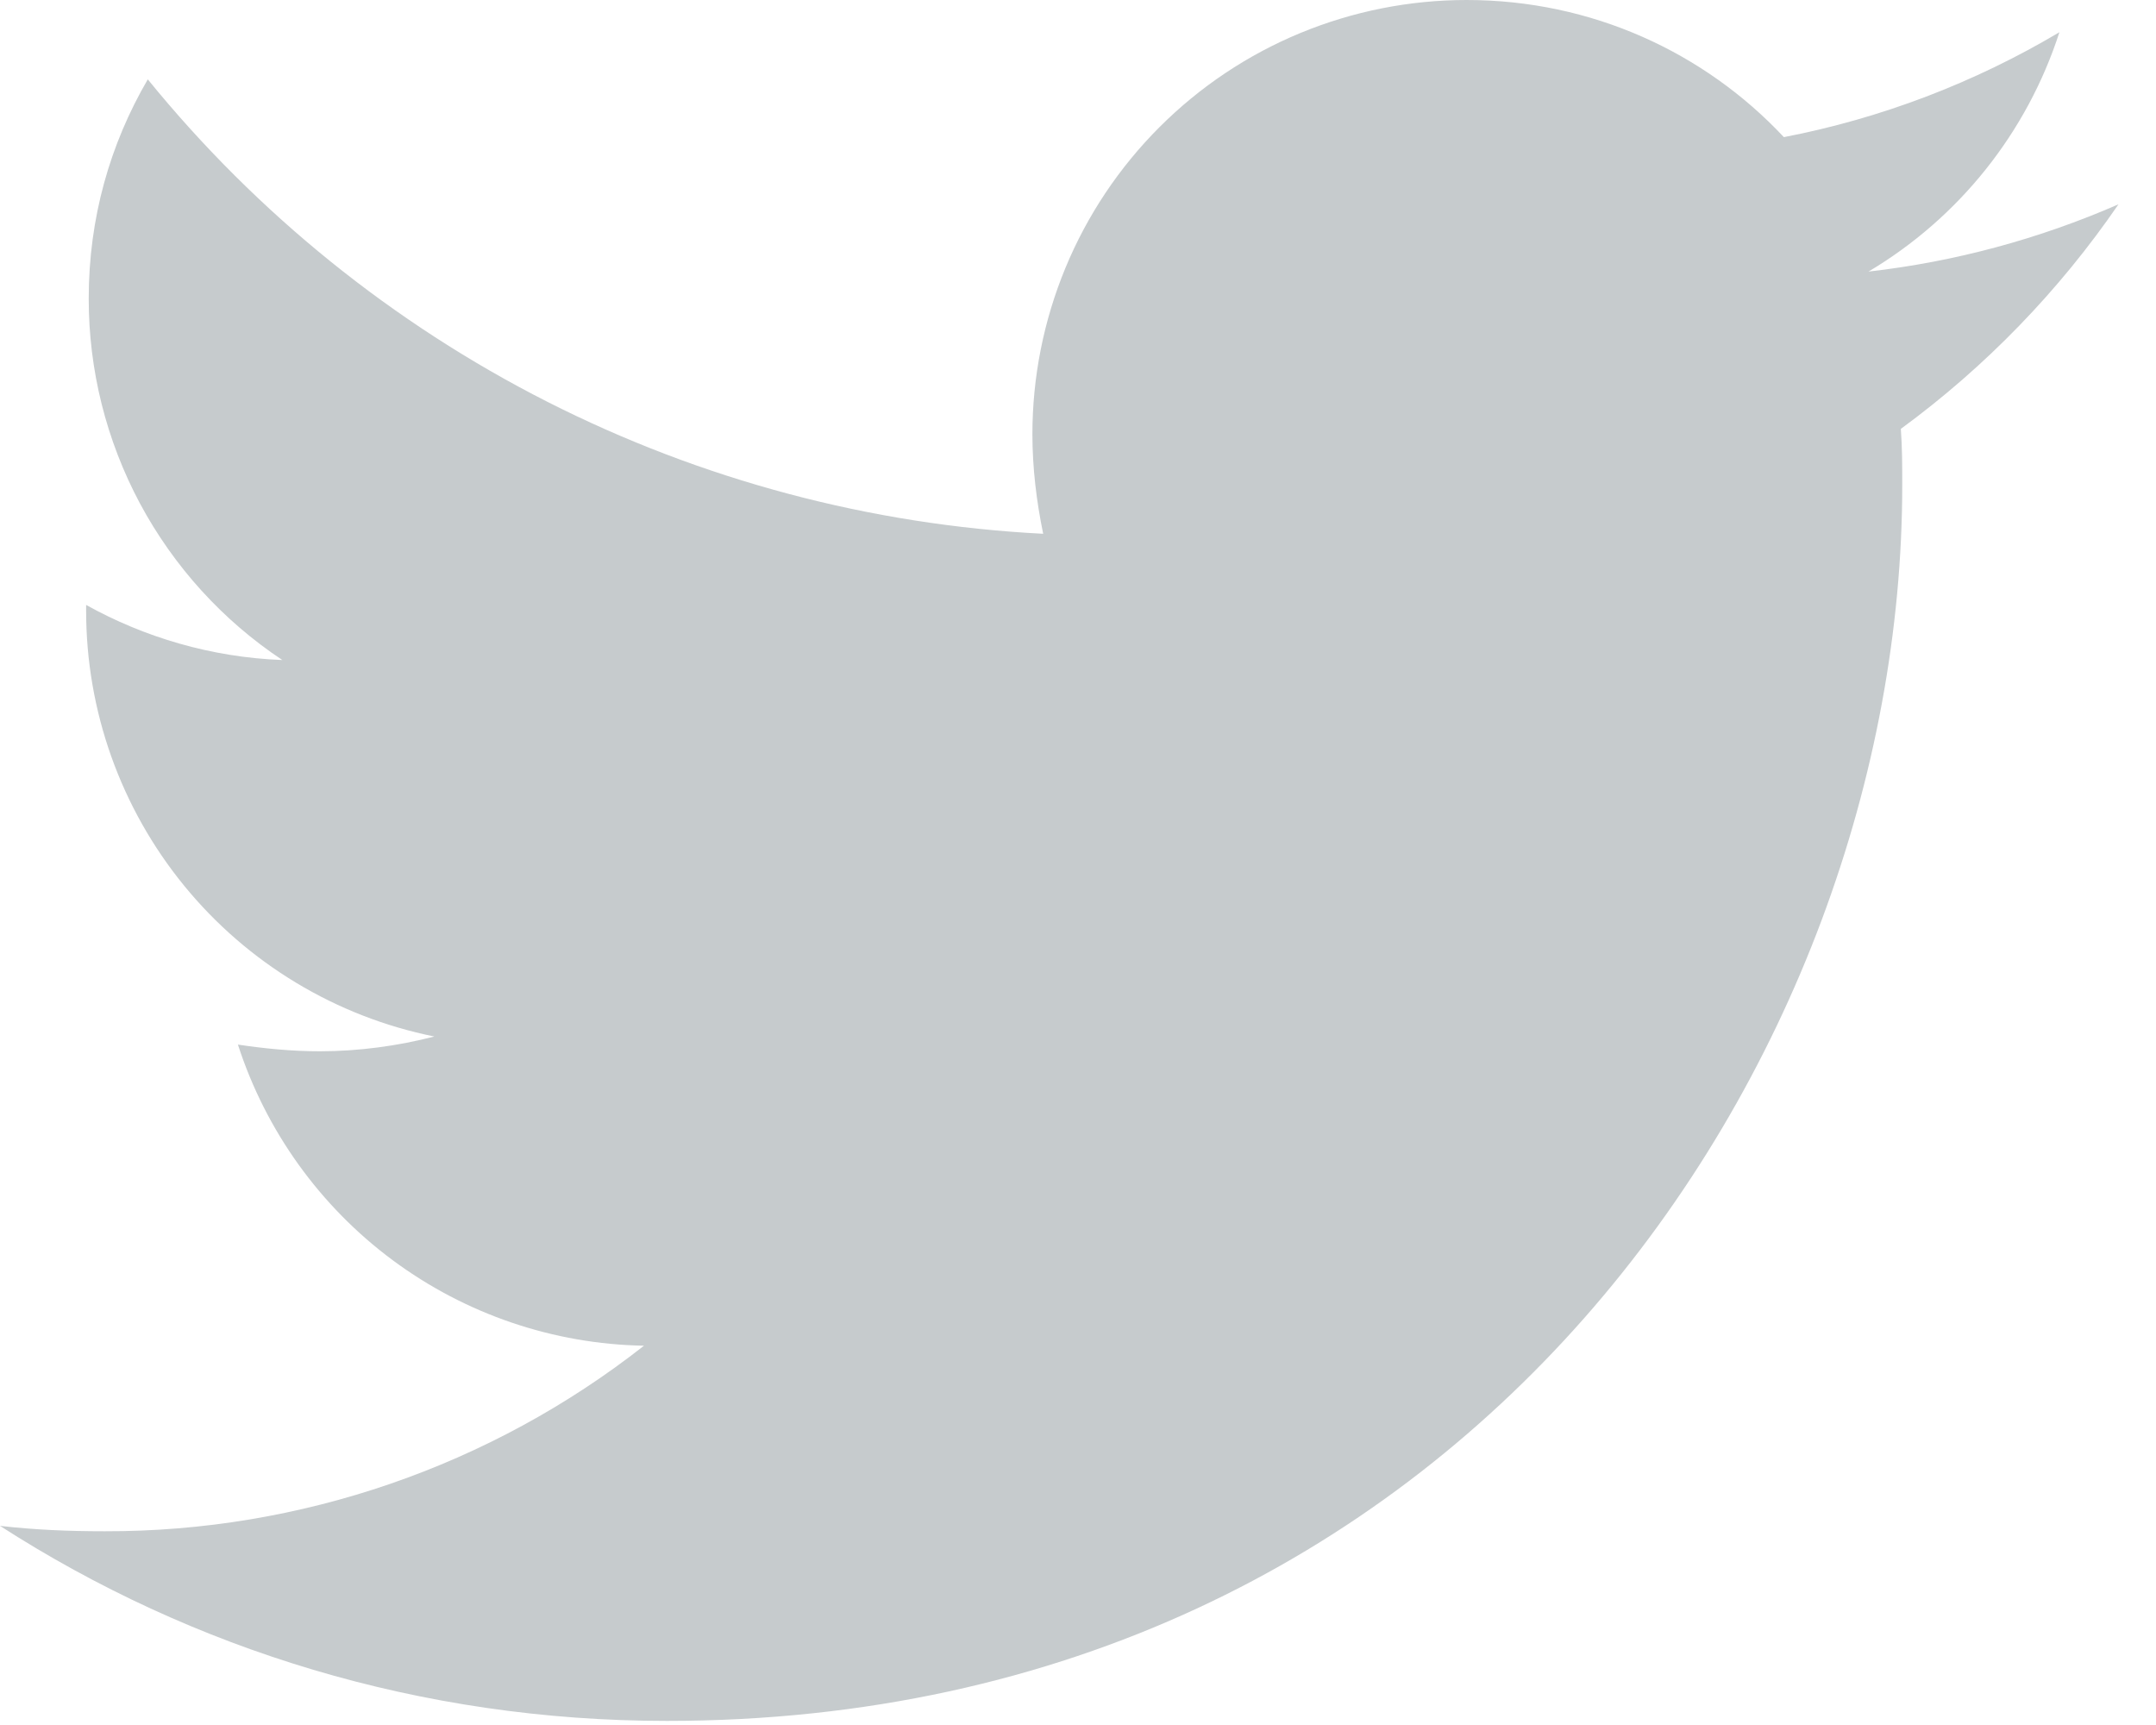
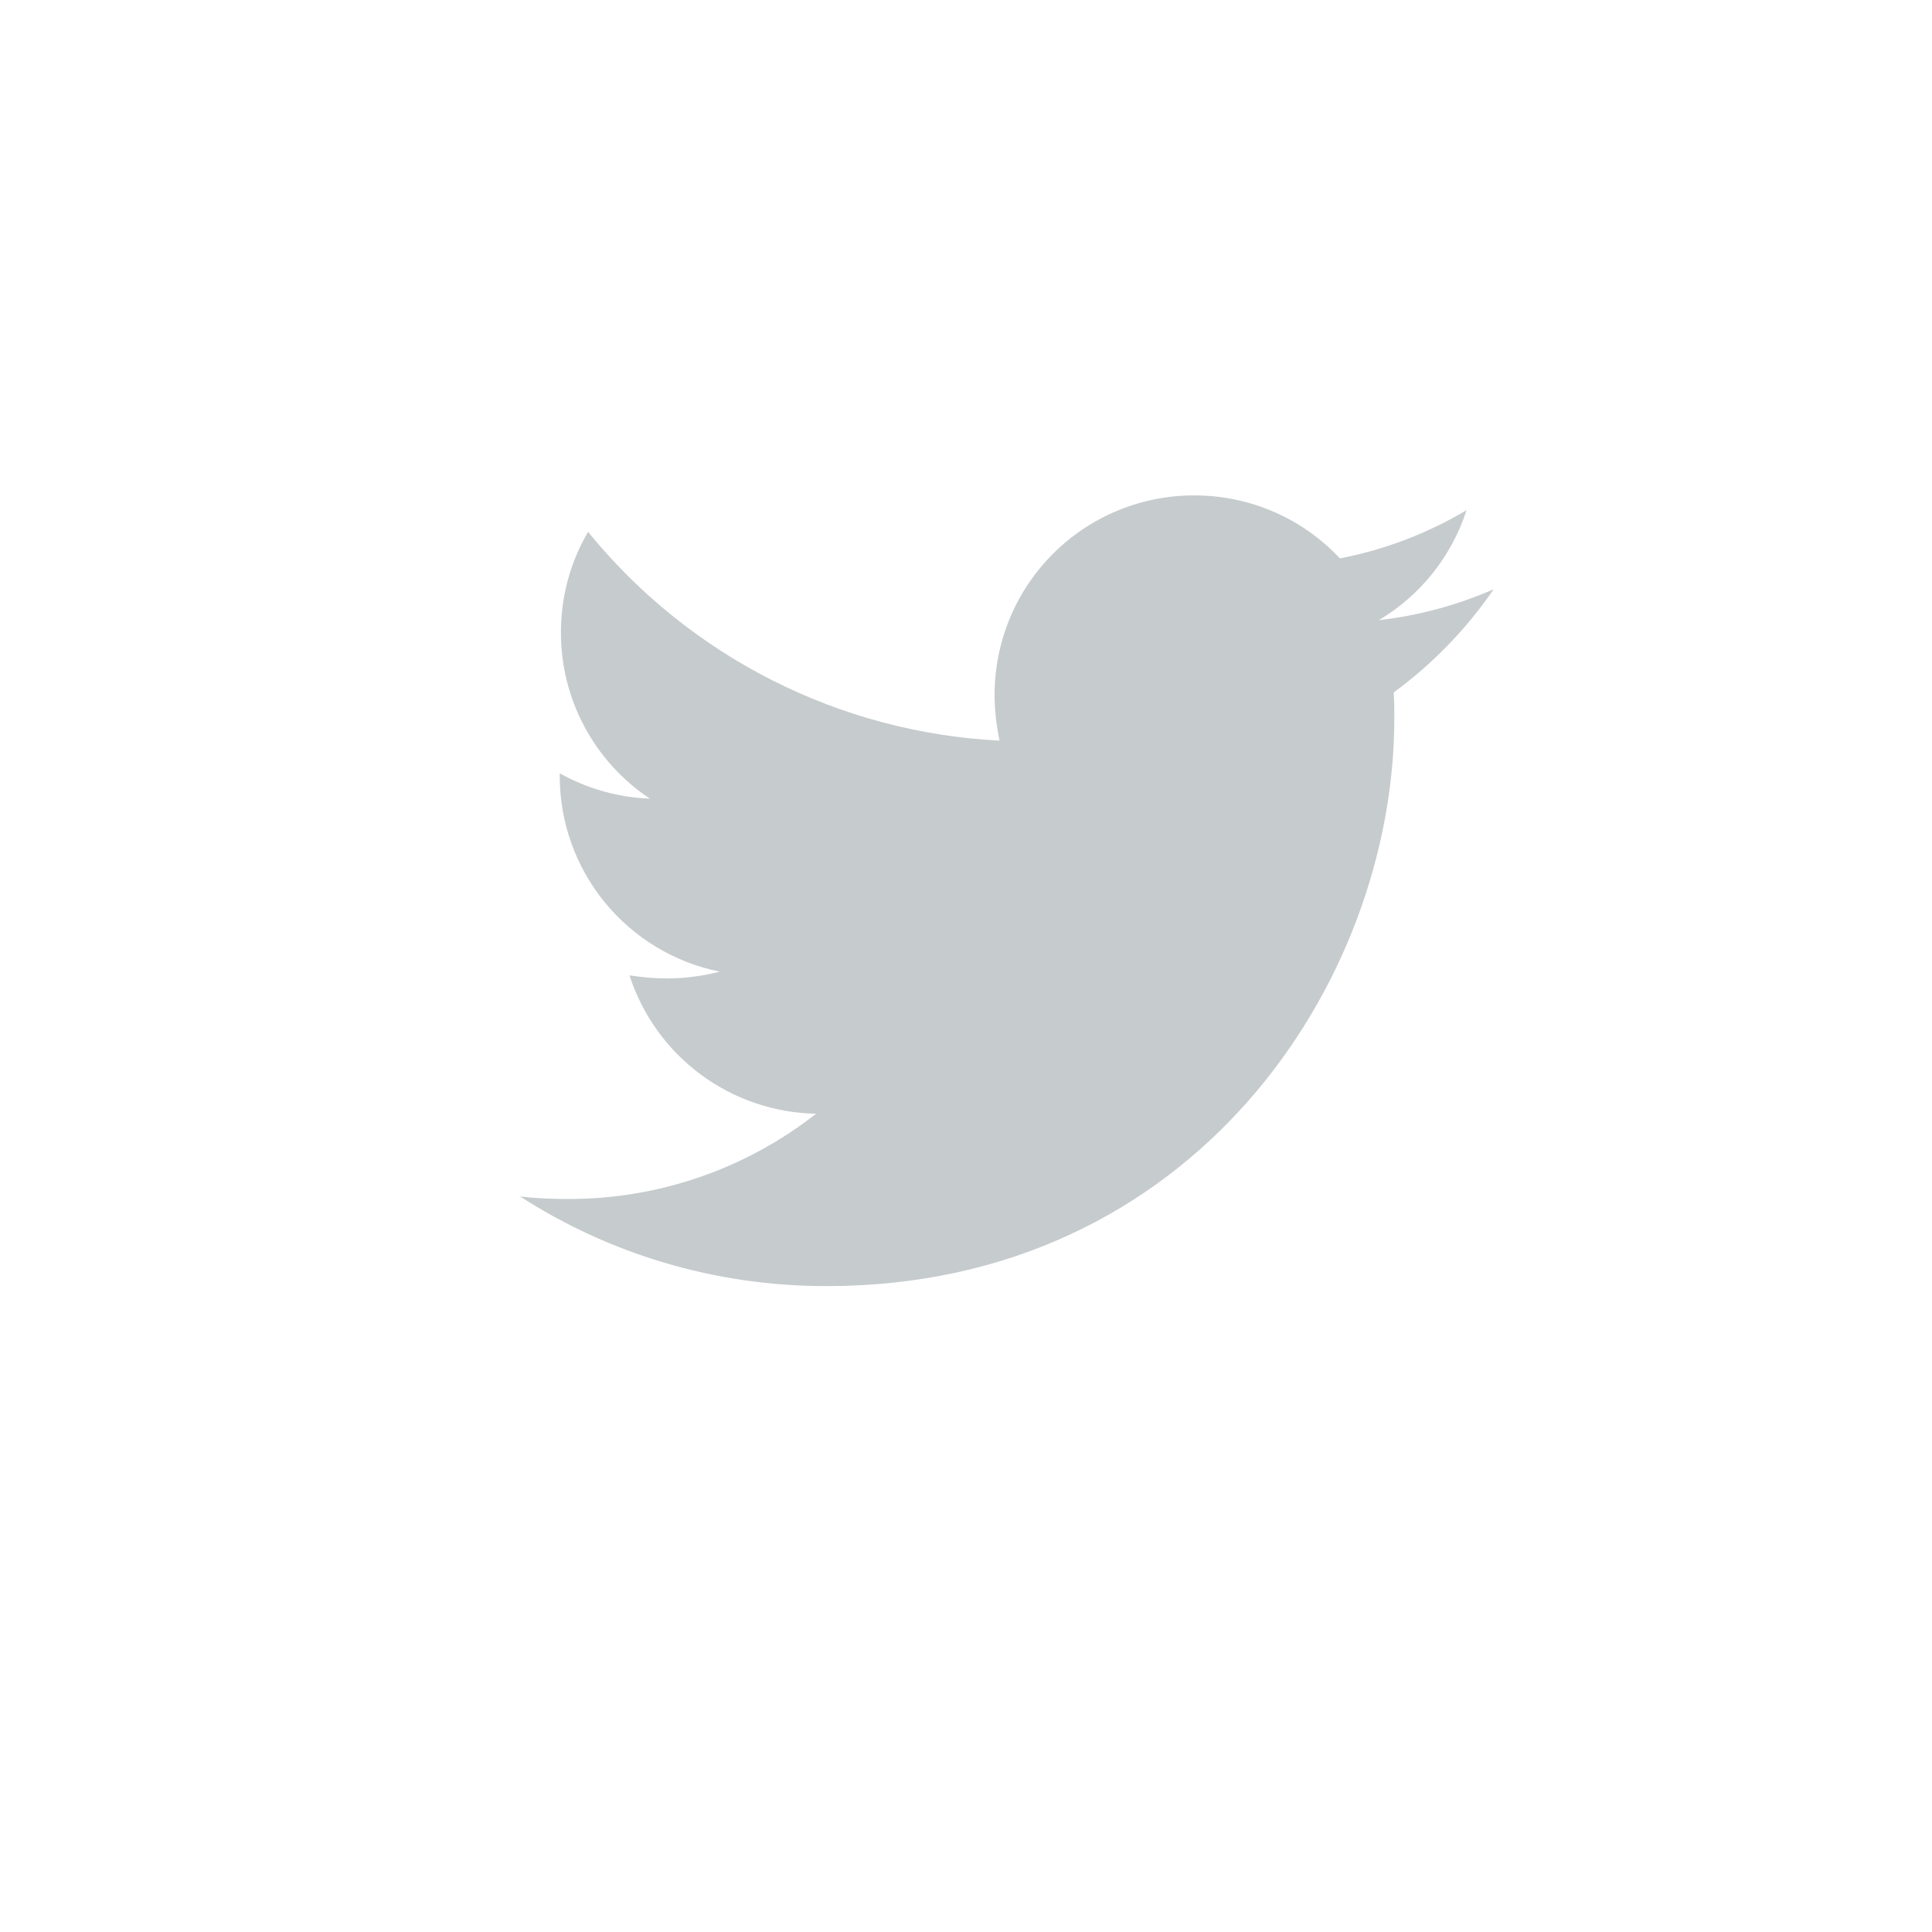
- <svg xmlns="http://www.w3.org/2000/svg" width="20" height="16" viewBox="0 0 20 16" fill="none">
+ <svg xmlns="http://www.w3.org/2000/svg" width="18" height="18" viewBox="0 -10 18 39" fill="none">
  <path d="M17.633 3.978C17.646 4.153 17.646 4.327 17.646 4.501C17.646 9.826 13.593 15.962 6.186 15.962C3.904 15.962 1.784 15.301 0 14.153C0.324 14.19 0.636 14.203 0.973 14.203C2.786 14.207 4.548 13.601 5.974 12.482C5.133 12.467 4.319 12.19 3.643 11.689C2.968 11.188 2.466 10.489 2.207 9.689C2.456 9.726 2.706 9.751 2.968 9.751C3.329 9.751 3.692 9.701 4.029 9.614C3.117 9.43 2.296 8.935 1.708 8.215C1.119 7.494 0.798 6.592 0.799 5.661V5.611C1.336 5.91 1.959 6.097 2.619 6.122C2.066 5.755 1.613 5.256 1.299 4.671C0.986 4.086 0.822 3.432 0.823 2.768C0.823 2.02 1.022 1.334 1.371 0.736C2.383 1.981 3.646 3 5.076 3.726C6.507 4.452 8.075 4.869 9.677 4.951C9.615 4.651 9.577 4.34 9.577 4.028C9.577 3.499 9.681 2.975 9.883 2.486C10.085 1.997 10.382 1.553 10.756 1.179C11.13 0.805 11.574 0.508 12.063 0.306C12.552 0.104 13.076 -0 13.605 4.97063e-07C14.765 4.97063e-07 15.812 0.486 16.548 1.272C17.45 1.098 18.314 0.768 19.104 0.299C18.803 1.23 18.174 2.019 17.333 2.519C18.133 2.428 18.914 2.217 19.652 1.895C19.101 2.698 18.419 3.402 17.633 3.978Z" fill="#C6CBCD" />
</svg>
